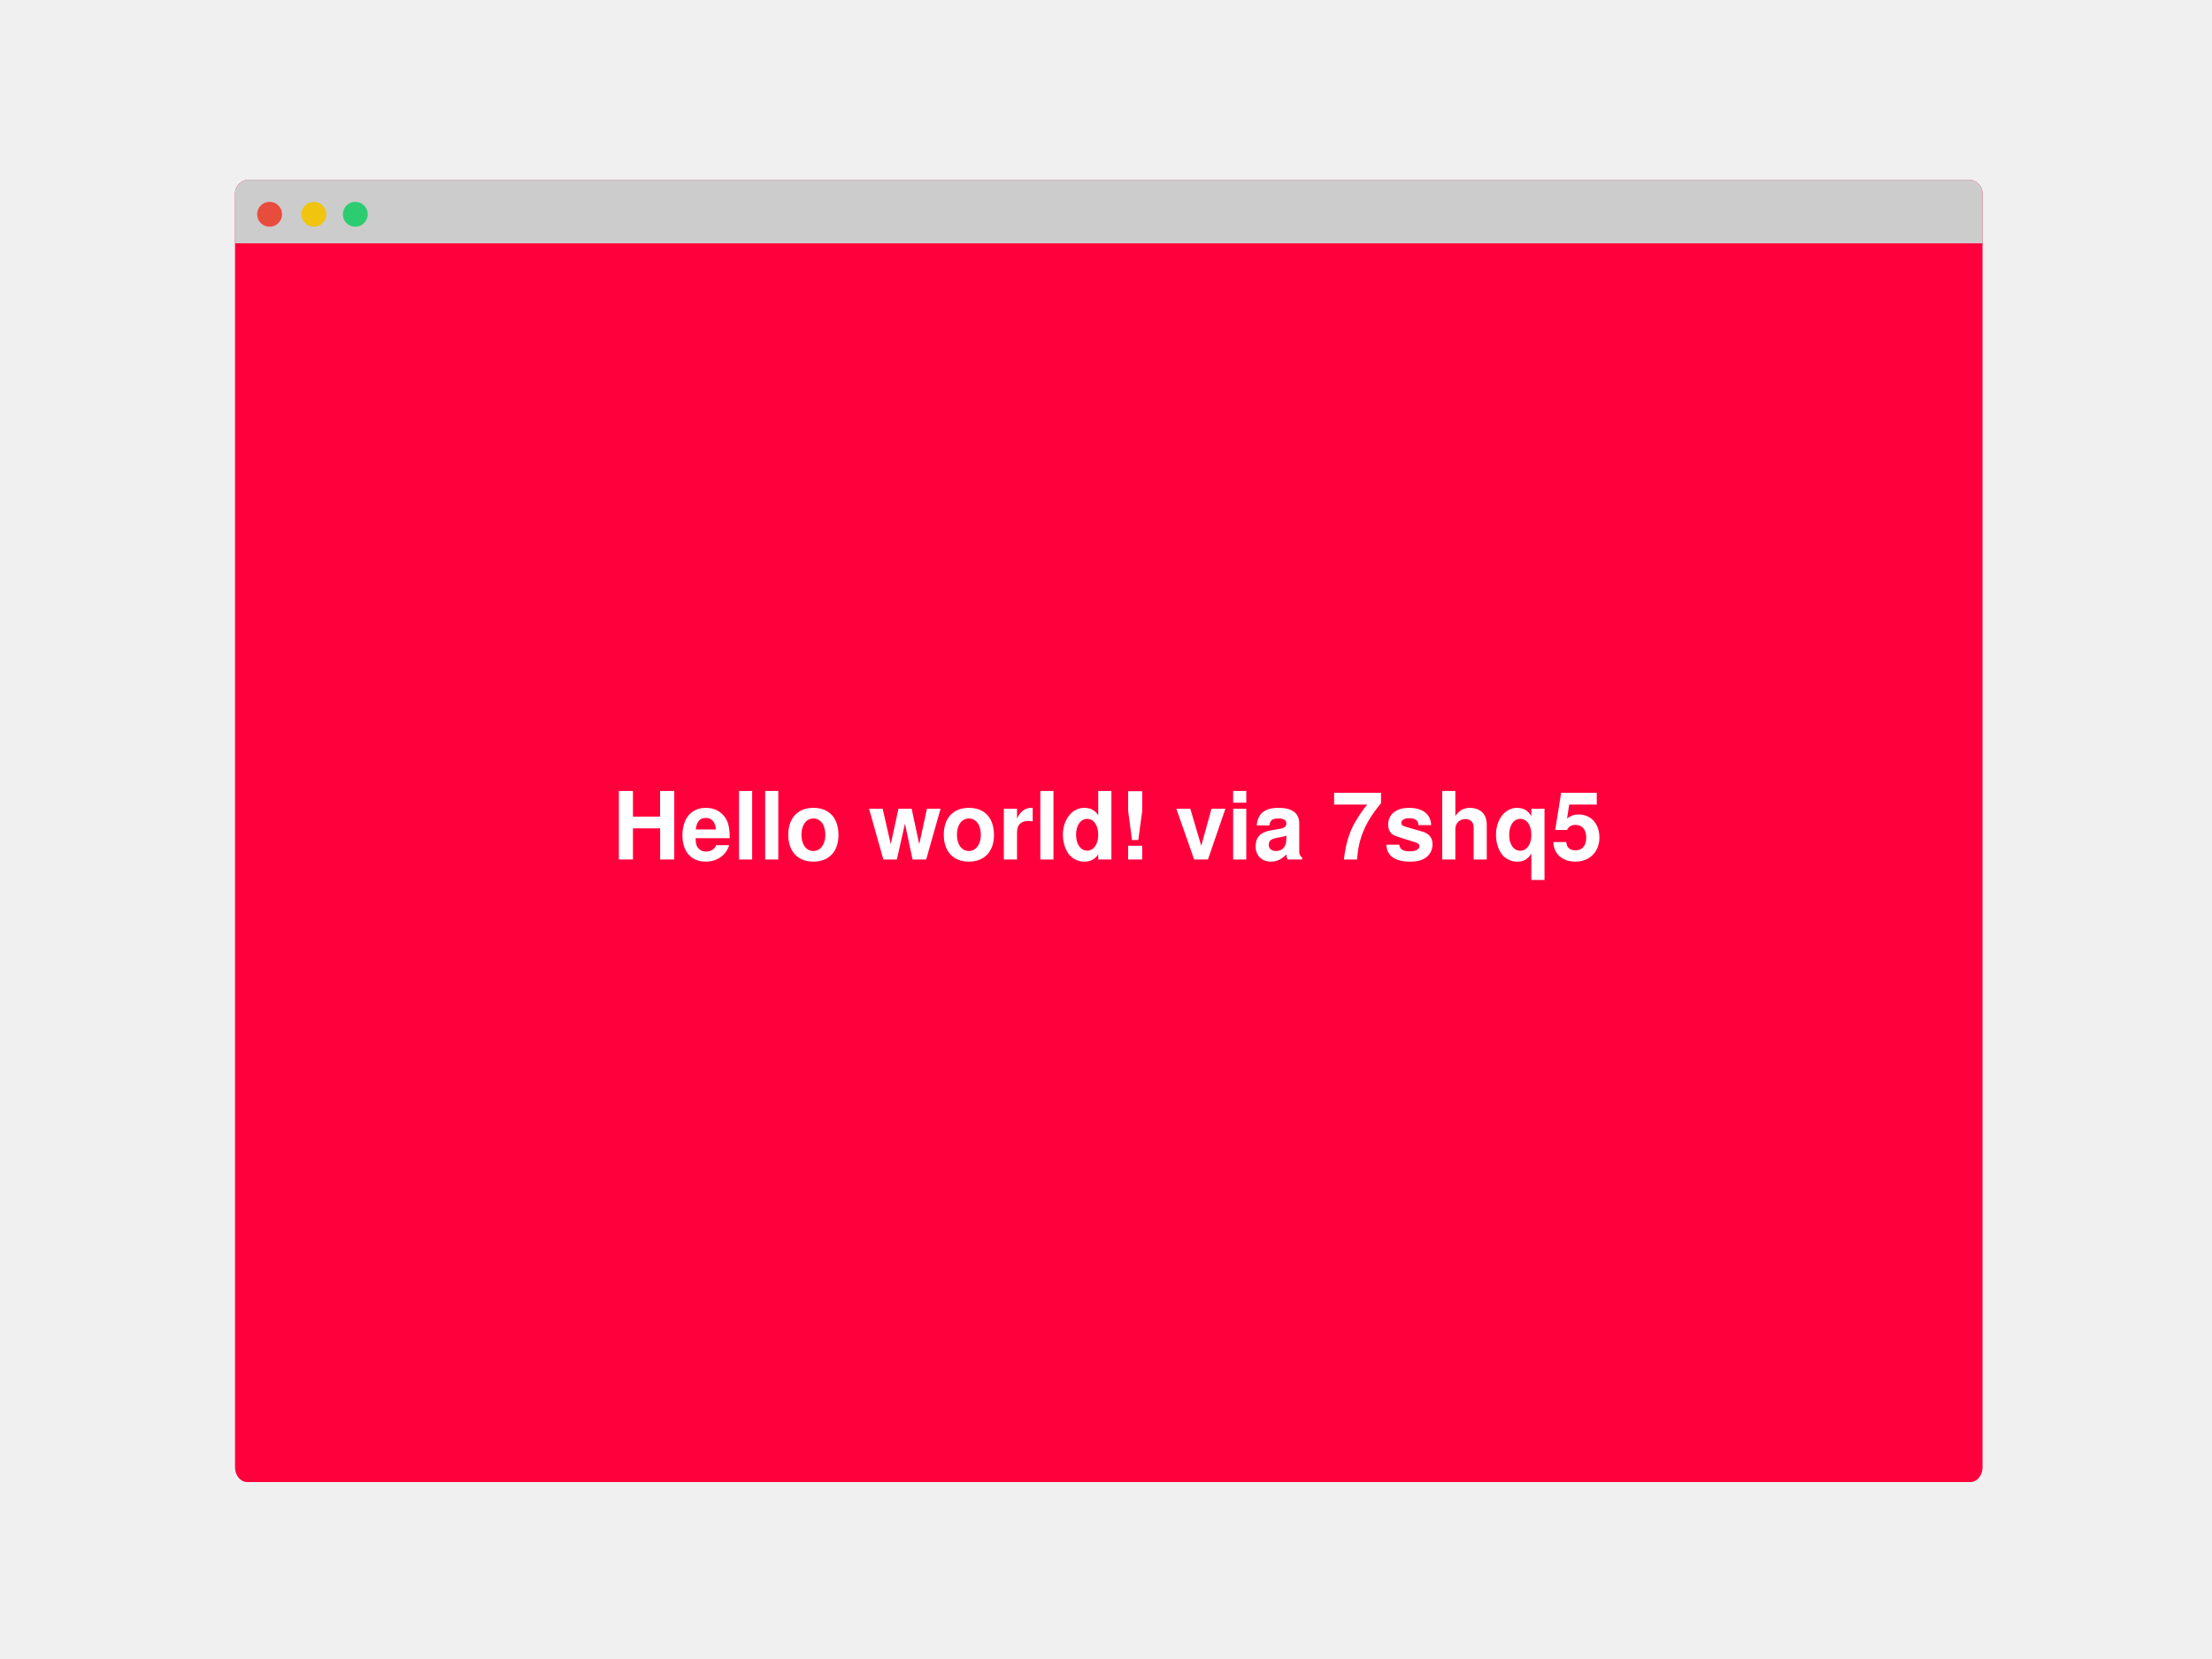
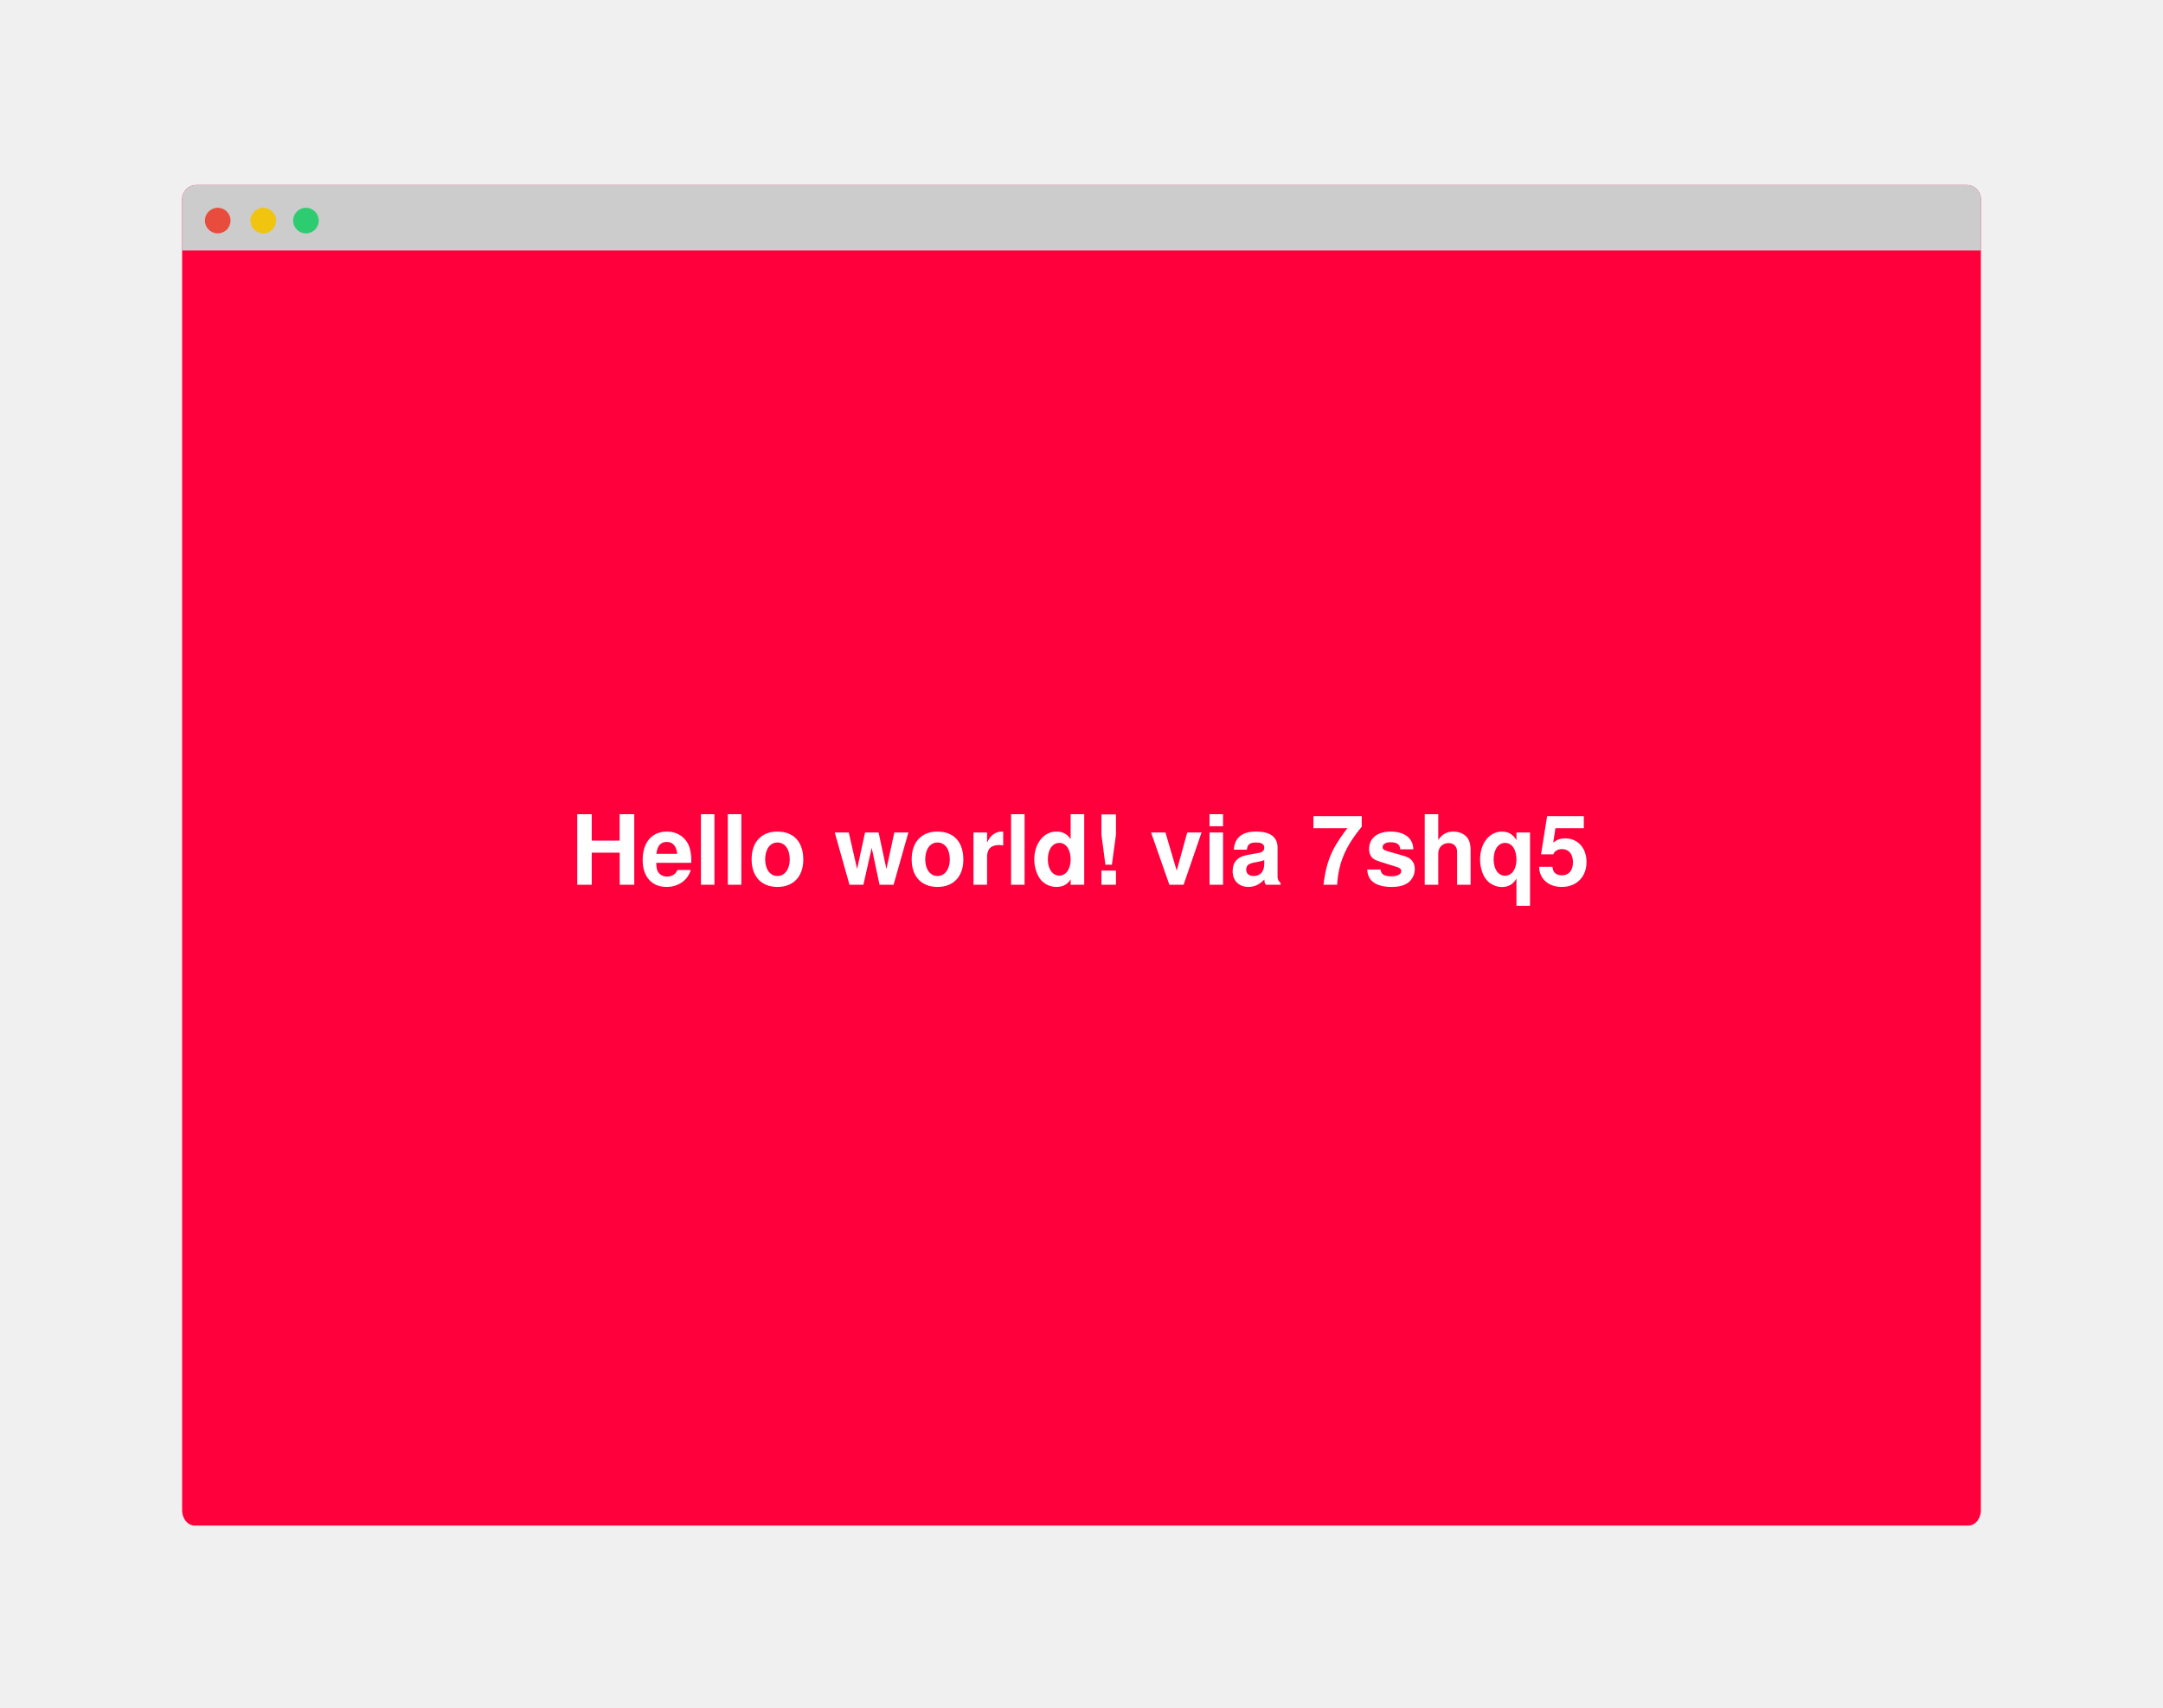
- <svg xmlns="http://www.w3.org/2000/svg" viewBox="0 0 800 600" id="hello">
+ <svg xmlns="http://www.w3.org/2000/svg" viewBox="0 0 760 600" id="hello">
  <g fill="none" fill-rule="evenodd">
-     <g transform="translate(85 65)">
+     <g transform="translate(64 65)">
      <path fill="#FF003C" d="M632,465.679 C632,468.618 630.021,471 627.579,471 L4.421,471 C1.979,471 0,468.618 0,465.679 L0,5 C-3.38176876e-16,2.239 2.239,5.07265313e-16 5,0 L627,0 C629.761,-5.07265313e-16 632,2.239 632,5 L632,465.679 Z" />
      <text fill="#FFF" font-family="-apple-system, BlinkMacSystemFont, 'avenir next', avenir, 'helvetica neue', helvetica, ubuntu, roboto, noto, 'segoe ui', arial, sans-serif" font-size="34" font-weight="bold">
        <tspan x="136.512" y="245.842">Hello world! via 7shq5</tspan>
      </text>
      <path fill="#CCC" d="M5,0 L627,0 C629.761,-5.07265313e-16 632,2.239 632,5 L632,23 L0,23 L0,5 C-3.38176876e-16,2.239 2.239,5.07265313e-16 5,0 Z" />
      <path fill="#E74C3C" d="M17,12.5 C17,14.986 14.986,17 12.5,17 C10.014,17 8,14.986 8,12.5 C8,10.014 10.014,8 12.5,8 C14.986,8 17,10.014 17,12.5" />
      <path fill="#F1C40F" d="M33,12.5 C33,14.986 30.986,17 28.5,17 C26.014,17 24,14.986 24,12.5 C24,10.014 26.014,8 28.5,8 C30.986,8 33,10.014 33,12.5" />
      <path fill="#2ECC71" d="M48,12.5 C48,14.986 45.986,17 43.5,17 C41.014,17 39,14.986 39,12.5 C39,10.014 41.014,8 43.5,8 C45.986,8 48,10.014 48,12.5" />
    </g>
  </g>
</svg>
